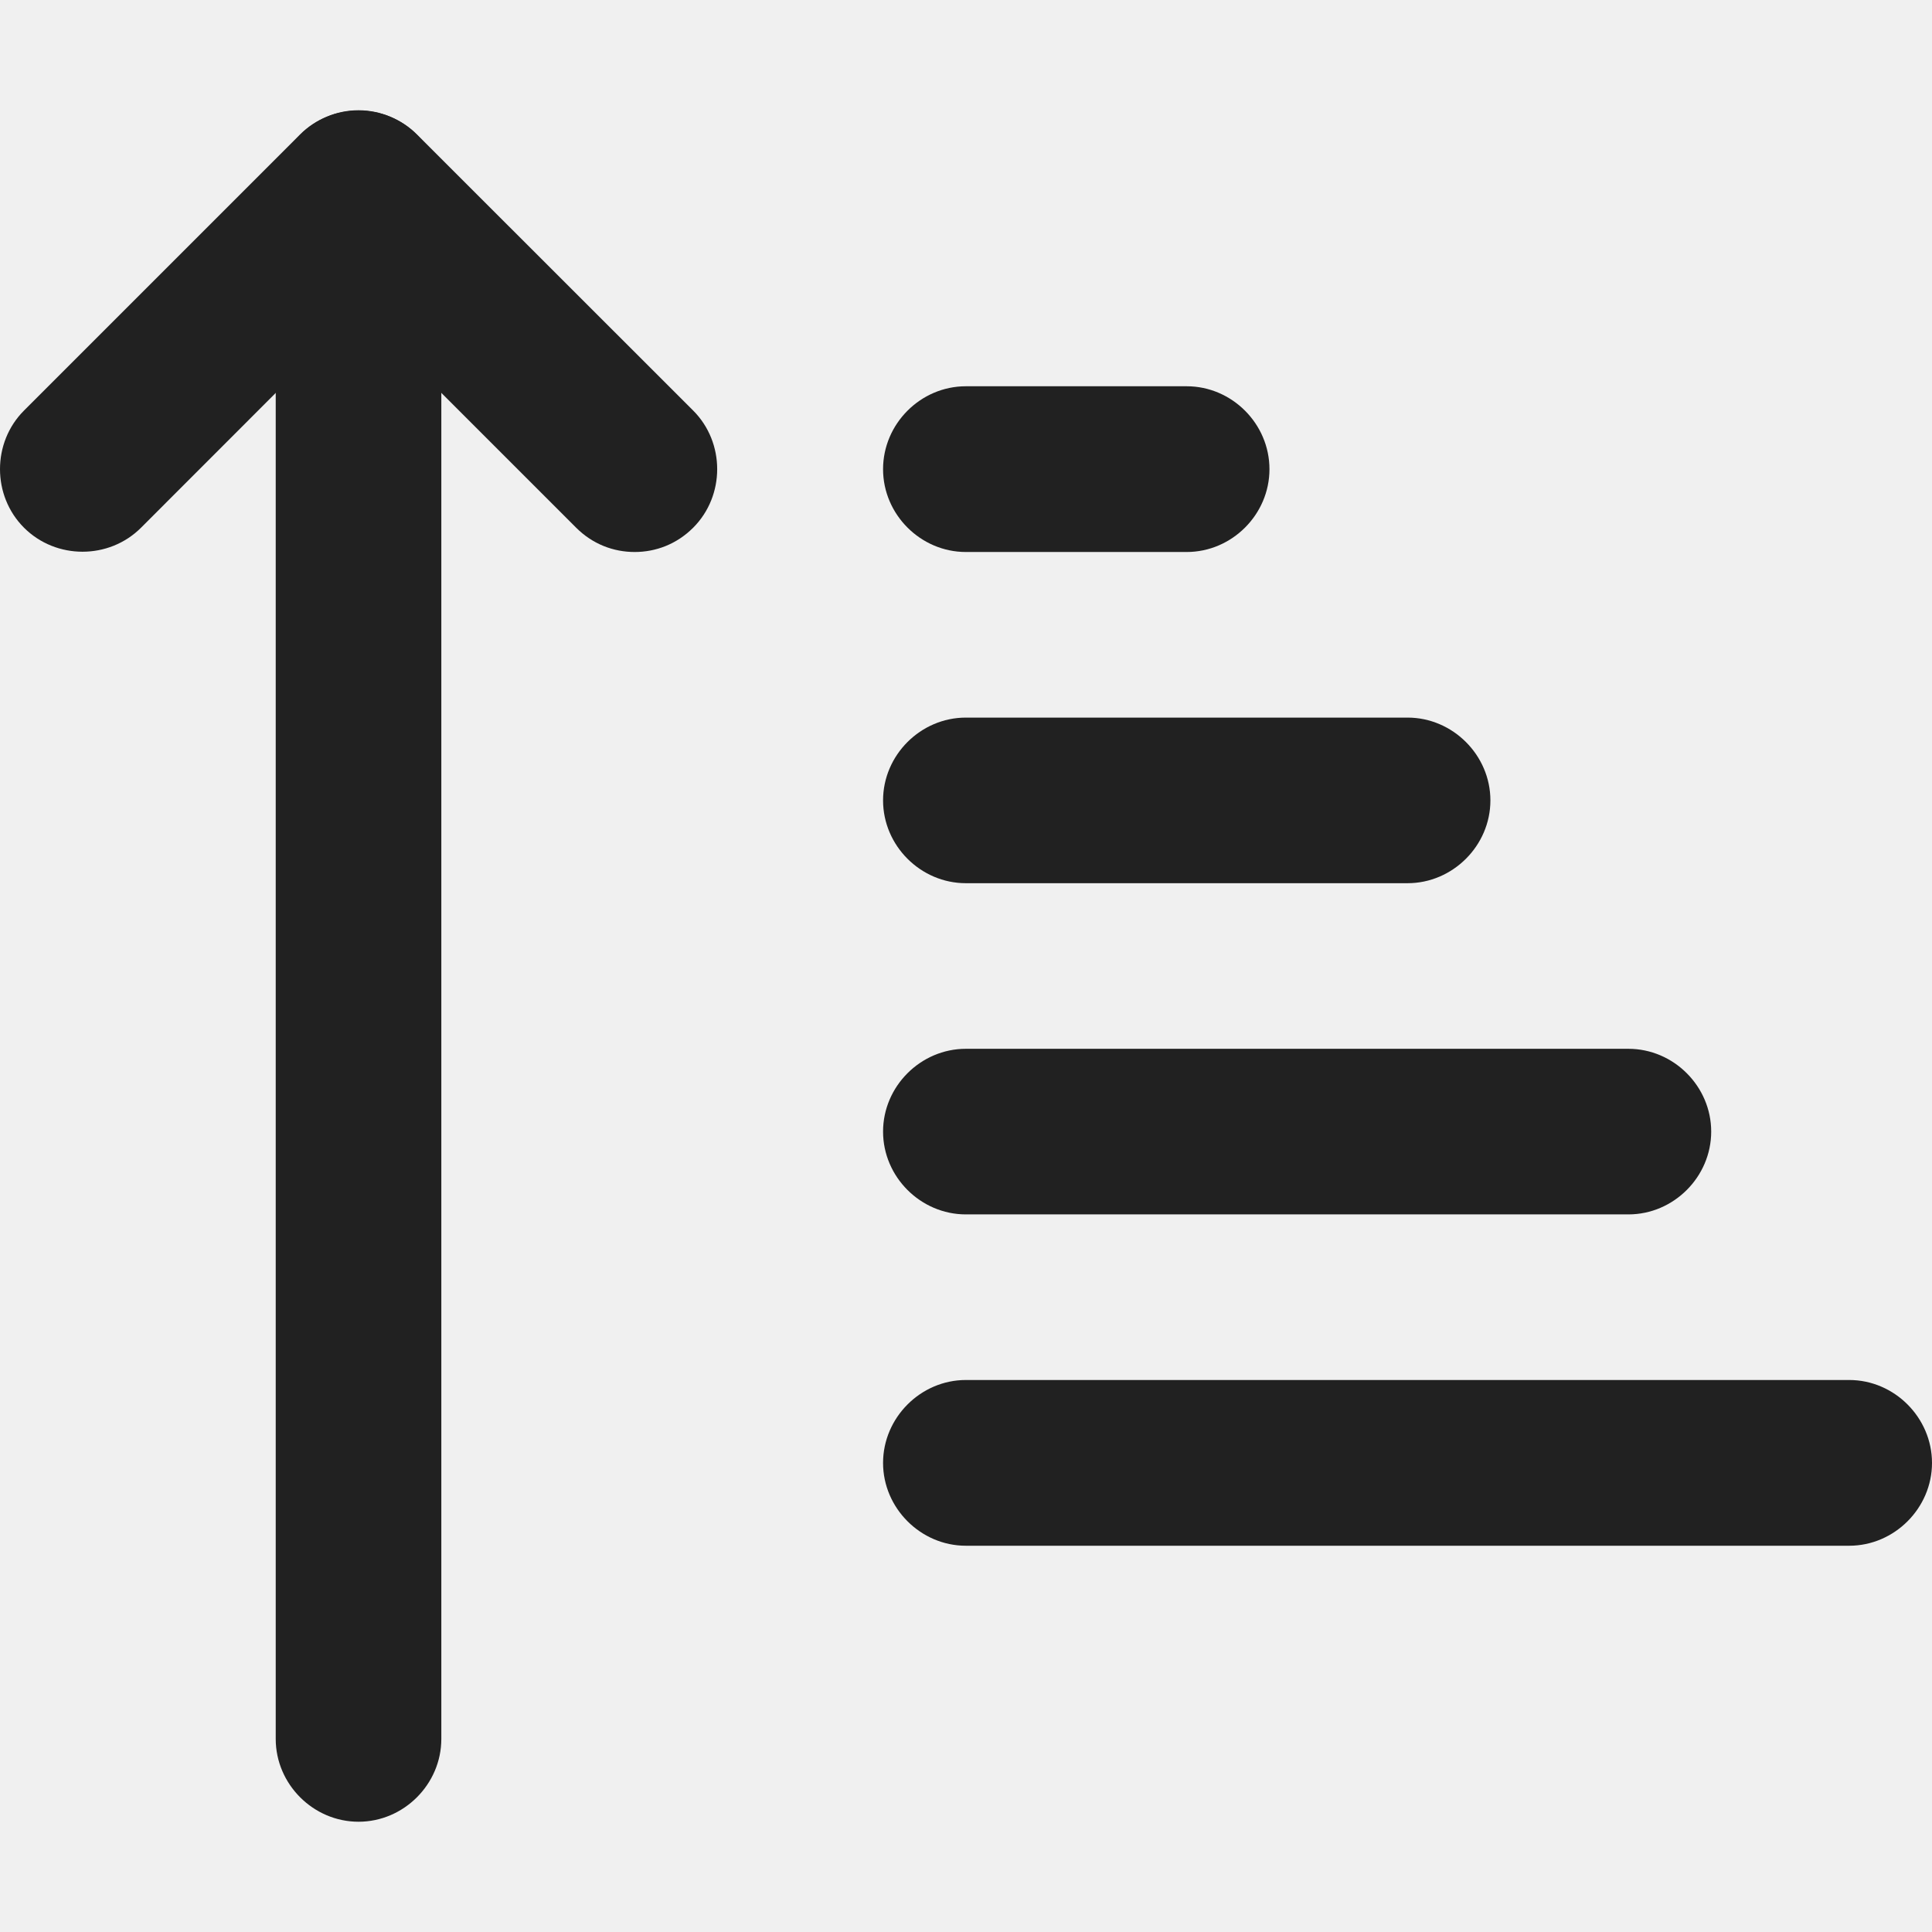
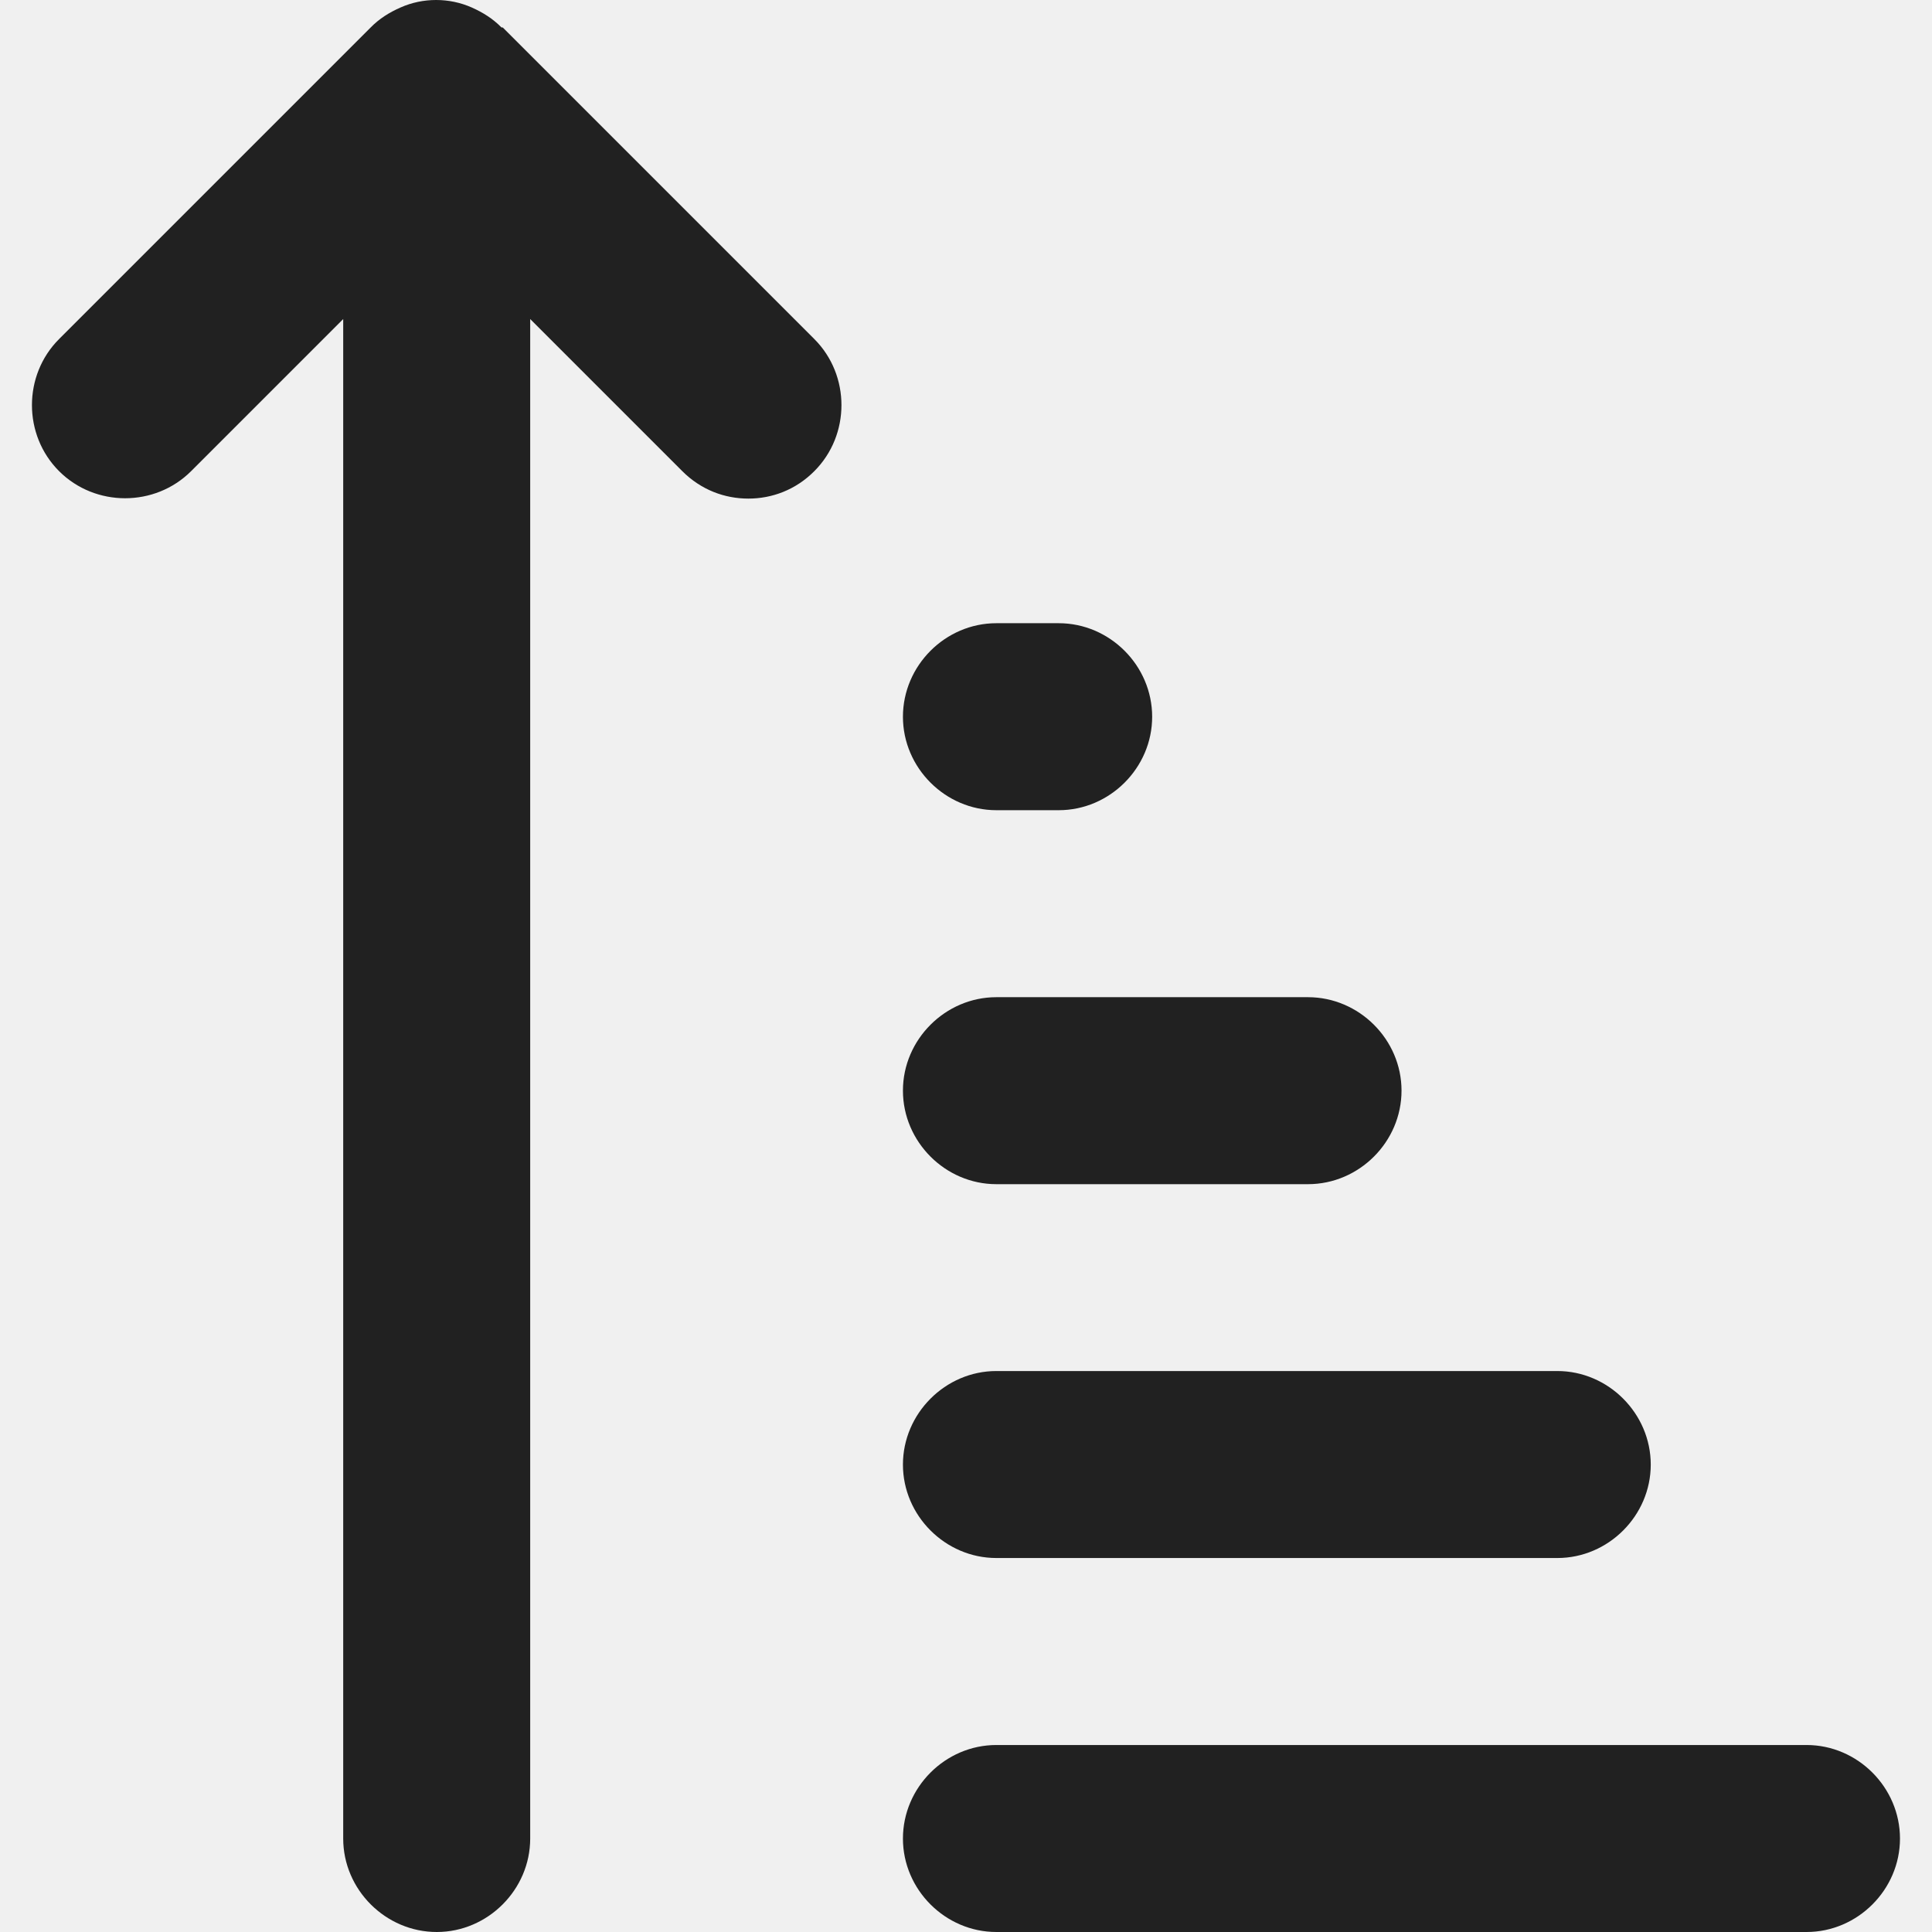
<svg xmlns="http://www.w3.org/2000/svg" width="14" height="14" viewBox="0 0 14 14" fill="none">
  <g clip-path="url(#clip0_378_15578)">
-     <path d="M4.599 4C4.447 4 4.295 3.944 4.175 3.824L2.598 2.247L1.022 3.824C0.79 4.056 0.406 4.056 0.174 3.824C-0.058 3.592 -0.058 3.207 0.174 2.975L2.174 0.975C2.406 0.743 2.79 0.743 3.022 0.975L5.023 2.975C5.255 3.207 5.255 3.592 5.023 3.824C4.903 3.944 4.751 4 4.599 4Z" fill="#212121" />
-     <path d="M2.598 13.201C2.27 13.201 1.998 12.929 1.998 12.601V1.399C1.998 1.071 2.27 0.799 2.598 0.799C2.926 0.799 3.198 1.071 3.198 1.399V12.601C3.198 12.929 2.926 13.201 2.598 13.201Z" fill="#212121" />
-     <path d="M13.4 11.201H6.999C6.671 11.201 6.399 10.928 6.399 10.601C6.399 10.273 6.671 10 6.999 10H13.4C13.728 10 14 10.273 14 10.601C14 10.928 13.728 11.201 13.4 11.201Z" fill="#212121" />
-     <path d="M10.2 6.4H6.999C6.671 6.4 6.399 6.128 6.399 5.8C6.399 5.472 6.671 5.2 6.999 5.2H10.2C10.527 5.2 10.8 5.472 10.8 5.8C10.8 6.128 10.527 6.4 10.2 6.4Z" fill="#212121" />
-     <path d="M8.599 4H6.999C6.671 4 6.399 3.728 6.399 3.4C6.399 3.071 6.671 2.799 6.999 2.799H8.599C8.927 2.799 9.199 3.071 9.199 3.4C9.199 3.728 8.927 4 8.599 4Z" fill="#212121" />
-     <path d="M11.8 8.8H6.999C6.671 8.8 6.399 8.528 6.399 8.2C6.399 7.872 6.671 7.6 6.999 7.6H11.8C12.128 7.6 12.4 7.872 12.4 8.2C12.4 8.528 12.128 8.8 11.8 8.8Z" fill="#212121" />
+     <path d="M3.634 0.199C3.571 0.135 3.499 0.09 3.418 0.054C3.255 -0.018 3.065 -0.018 2.903 0.054C2.821 0.09 2.749 0.135 2.686 0.199L0.428 2.457C0.166 2.719 0.166 3.152 0.428 3.414C0.69 3.676 1.123 3.676 1.385 3.414L2.487 2.312V13.323C2.487 13.693 2.794 14 3.165 14C3.535 14 3.842 13.693 3.842 13.323V2.312L4.944 3.414C5.08 3.55 5.251 3.613 5.423 3.613C5.594 3.613 5.766 3.55 5.901 3.414C6.163 3.152 6.163 2.719 5.901 2.457L3.643 0.199H3.634Z" fill="#212121" />
+     <path d="M13.091 12.645H7.22C6.85 12.645 6.543 12.952 6.543 13.323C6.543 13.693 6.85 14 7.22 14H13.091C13.461 14 13.768 13.693 13.768 13.323C13.768 12.952 13.461 12.645 13.091 12.645Z" fill="#212121" />
+     <path d="M7.22 8.581H9.478C9.849 8.581 10.156 8.274 10.156 7.903C10.156 7.533 9.849 7.226 9.478 7.226H7.22C6.85 7.226 6.543 7.533 6.543 7.903C6.543 8.274 6.85 8.581 7.22 8.581Z" fill="#212121" />
+     <path d="M7.22 5.871H7.672C8.042 5.871 8.349 5.564 8.349 5.194C8.349 4.823 8.042 4.516 7.672 4.516H7.22C6.85 4.516 6.543 4.823 6.543 5.194C6.543 5.564 6.85 5.871 7.22 5.871Z" fill="#212121" />
+     <path d="M7.22 11.29H11.285C11.655 11.29 11.962 10.983 11.962 10.613C11.962 10.243 11.655 9.935 11.285 9.935H7.22C6.85 9.935 6.543 10.243 6.543 10.613C6.543 10.983 6.85 11.29 7.22 11.29Z" fill="#212121" />
  </g>
  <defs>
    <clipPath id="clip0_378_15578">
      <rect width="14" height="14" fill="white" />
    </clipPath>
  </defs>
</svg>
